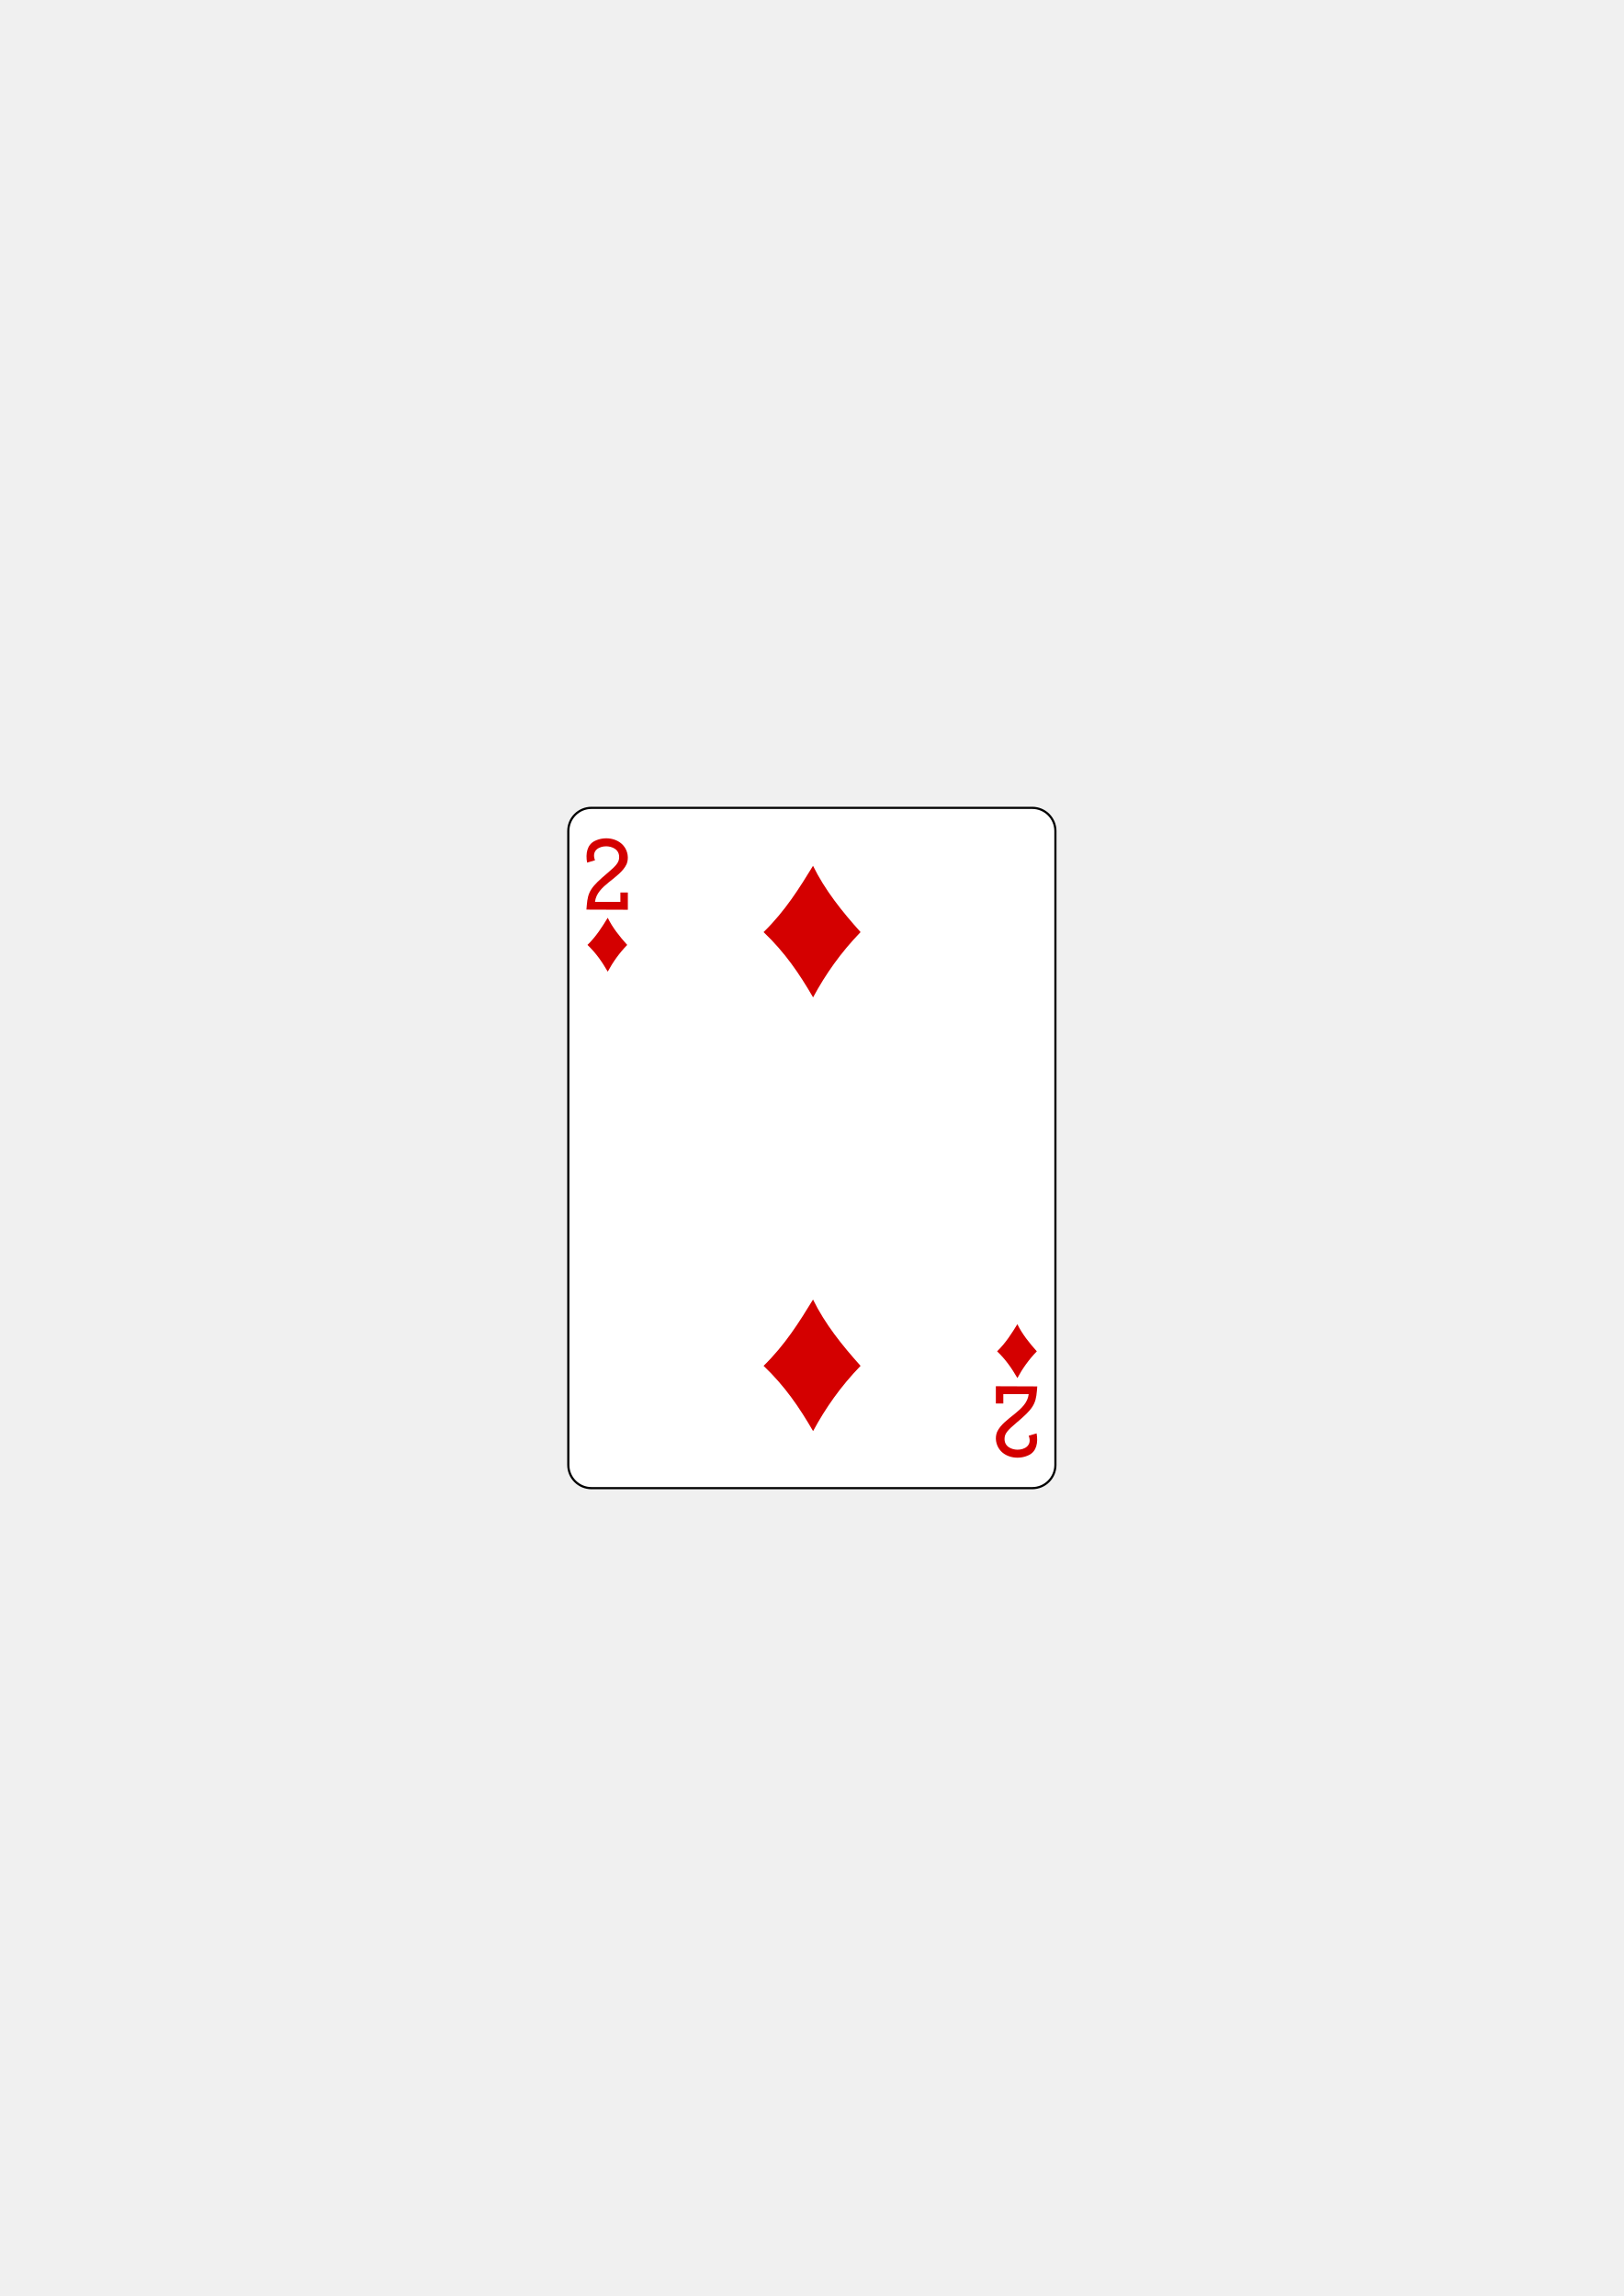
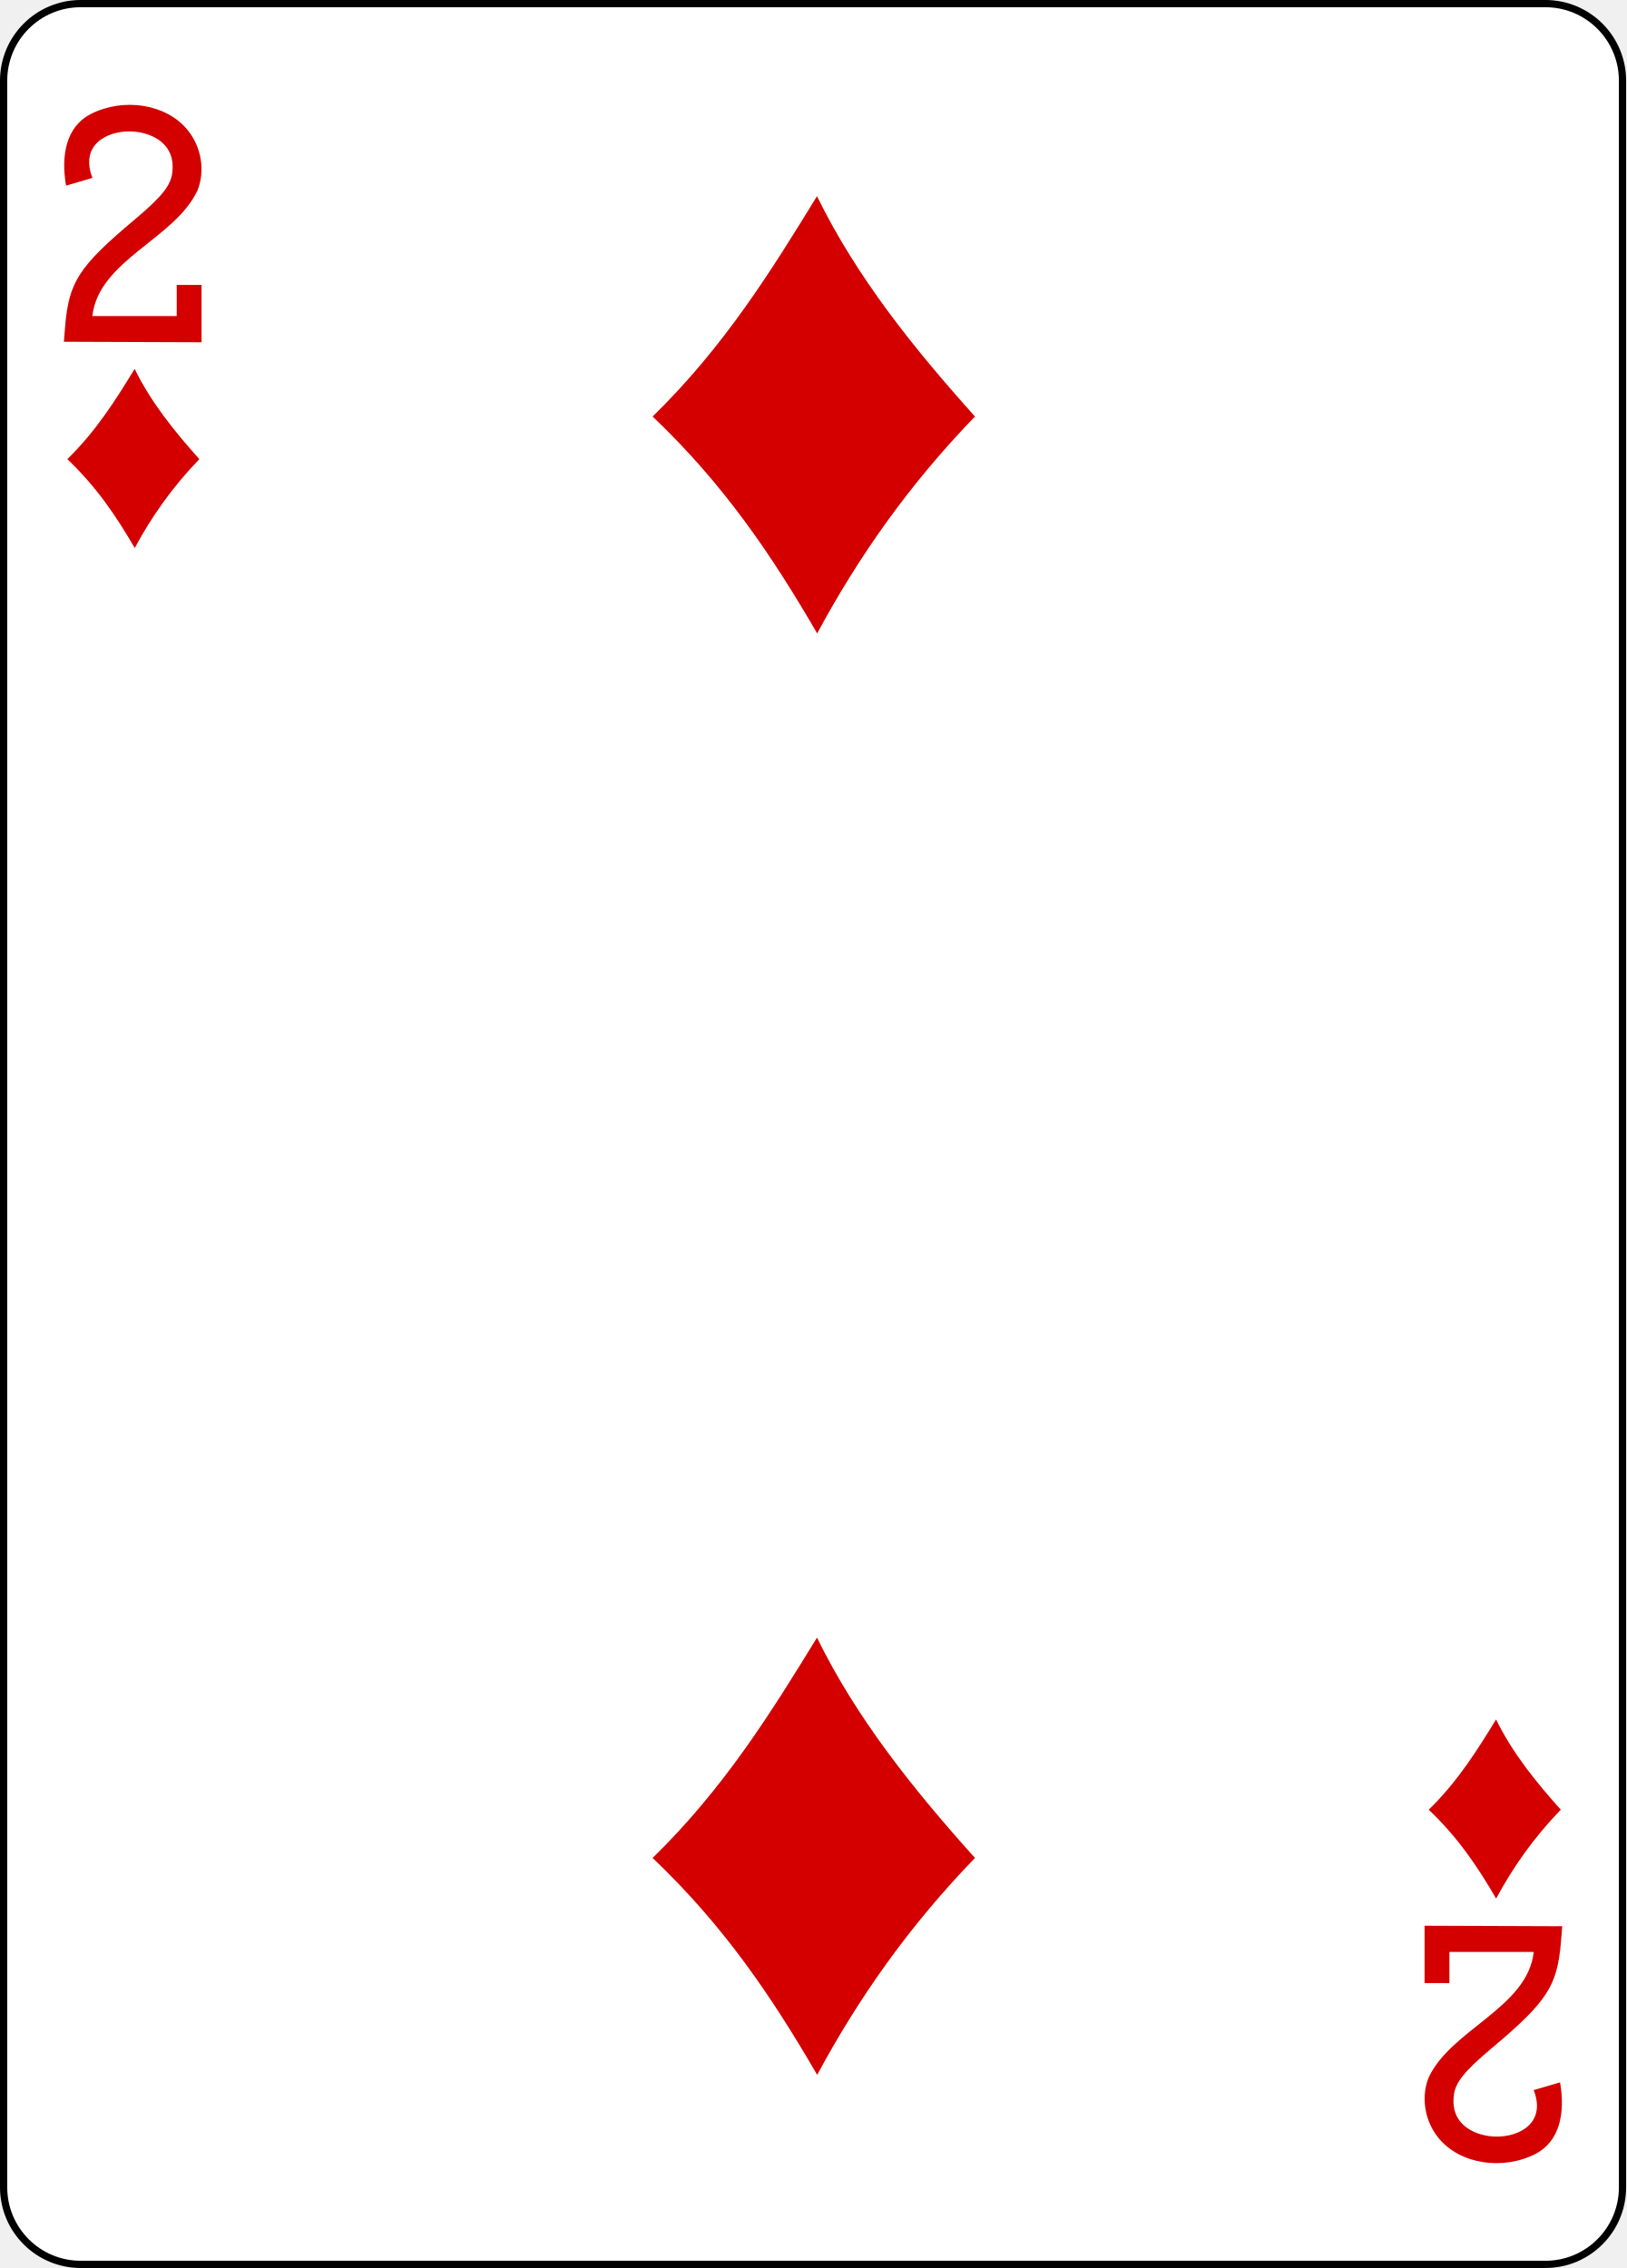
- <svg xmlns="http://www.w3.org/2000/svg" width="744.094" height="1052.362" id="svg4423" version="1.1">
+ <svg xmlns="http://www.w3.org/2000/svg" width="224.225" height="312.808" id="svg4423" version="1.1">
  <defs id="defs4425" />
-   <g id="layer1">
+   <g id="layer1" transform="translate(-259.9347,-369.7772)">
    <g id="g8879-1" style="display:inline" transform="translate(-5997.496,3117.087)">
      <rect ry="10.63" rx="10.63" style="fill:#ffffff;fill-opacity:1;stroke:#000000;stroke-width:0.997;stroke-miterlimit:4;stroke-opacity:1;stroke-dasharray:none;display:inline" id="rect6347-6" width="223.228" height="311.811" x="6257.929" y="-2746.811" />
      <g id="g8574-5" transform="matrix(0.3010621,0,0,0.3010621,5679.86,-1949.801)" style="fill:#d40000;fill-opacity:1">
        <path id="path3680" d="m 2217.342,-2458.171 c 32.952,-32.158 54.594,-67.22 75.29,-100.939 18.15,37.102 44.197,69.561 72.365,100.939 -30.137,31.118 -53.494,64.393 -72.274,99.374 -20.818,-35.859 -42.736,-68.33 -75.381,-99.374 z" style="fill:#d40000;fill-opacity:1" />
        <path style="fill:#d40000;fill-opacity:1" d="m 2217.342,-1797.816 c 32.952,-32.158 54.594,-67.22 75.29,-100.939 18.15,37.102 44.197,69.561 72.365,100.939 -30.137,31.118 -53.494,64.393 -72.274,99.374 -20.818,-35.859 -42.736,-68.33 -75.381,-99.374 z" id="path3684" />
        <path style="fill:#d40000;fill-opacity:1" d="m 2572.813,-1819.925 c 13.499,-13.173 22.364,-27.536 30.842,-41.349 7.435,15.199 18.105,28.495 29.644,41.349 -12.346,12.747 -21.914,26.378 -29.607,40.708 -8.528,-14.689 -17.506,-27.991 -30.879,-40.708 z" id="path3730" />
        <path id="path3732" d="m 1949.274,-2438.64 c 13.499,-13.173 22.364,-27.536 30.842,-41.349 7.435,15.199 18.105,28.495 29.644,41.349 -12.346,12.747 -21.914,26.378 -29.607,40.708 -8.528,-14.689 -17.506,-27.991 -30.879,-40.708 z" style="fill:#d40000;fill-opacity:1" />
        <path style="fill:#d40000;fill-opacity:1;display:inline" d="m 1947.701,-2492.42 0.547,-6.705 c 1.692,-20.723 6.226,-27.723 31.96,-49.343 12.488,-10.492 16.588,-15.669 17.165,-21.677 1.631,-14.15 -11.131,-18.57 -19.448,-18.647 -10.769,-0.099 -22.951,6.349 -17.143,21.304 l -12.079,3.547 c -2.439,-13.951 0.056,-27.044 11.378,-32.858 15.101,-7.572 34.478,-4.601 44.255,7.33 6.571,8.019 8.064,19.086 4.543,27.754 -10.299,22.16 -45.243,31.908 -48.132,57.528 l 38.634,0 0,-14.267 11.379,0 0,26.264 z" id="path7100-7" />
        <path id="path7116-5" d="m 2633.966,-1766.532 -0.547,6.705 c -1.692,20.723 -6.226,27.723 -31.96,49.343 -12.488,10.492 -16.588,15.669 -17.165,21.677 -1.631,14.15 11.131,18.57 19.448,18.647 10.769,0.099 22.951,-6.349 17.143,-21.304 l 12.079,-3.547 c 2.439,13.951 -0.056,27.044 -11.378,32.858 -15.101,7.572 -34.478,4.601 -44.255,-7.33 -6.571,-8.019 -8.064,-19.086 -4.543,-27.754 10.299,-22.16 45.243,-31.908 48.132,-57.528 l -38.634,0 0,14.267 -11.379,0 0,-26.264 z" style="fill:#d40000;fill-opacity:1;display:inline" />
      </g>
    </g>
  </g>
</svg>
